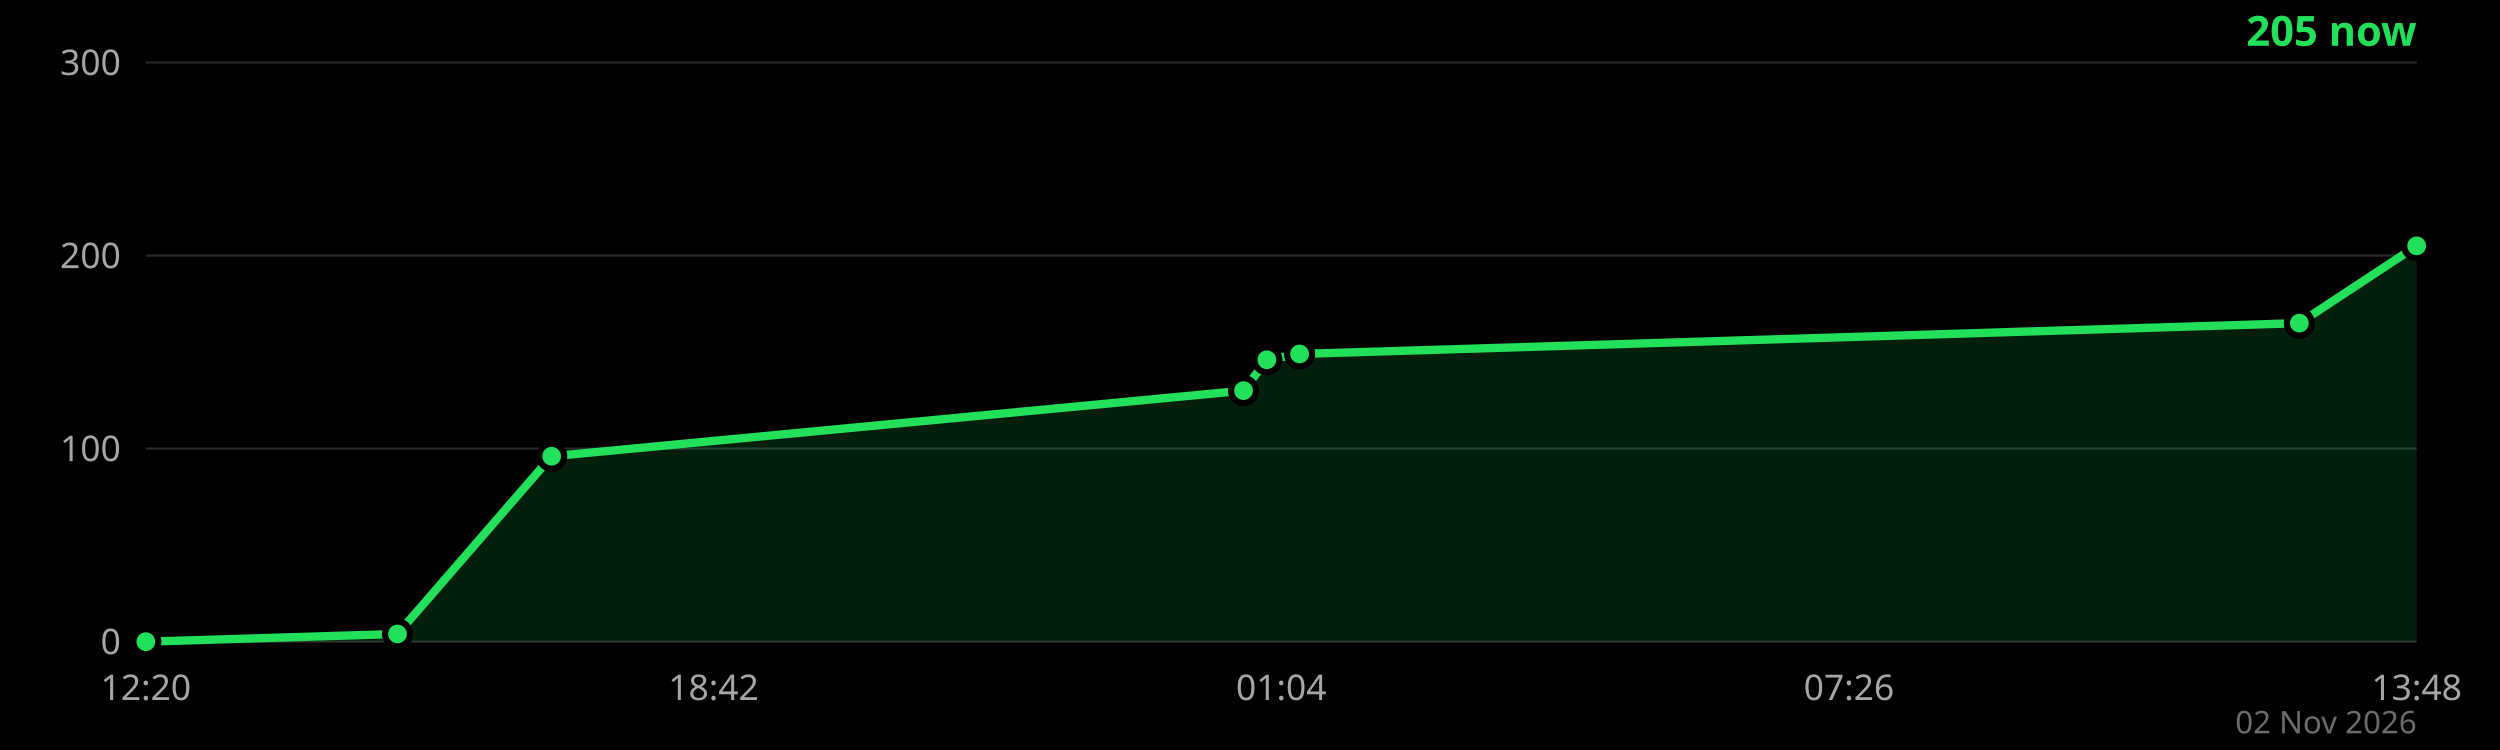
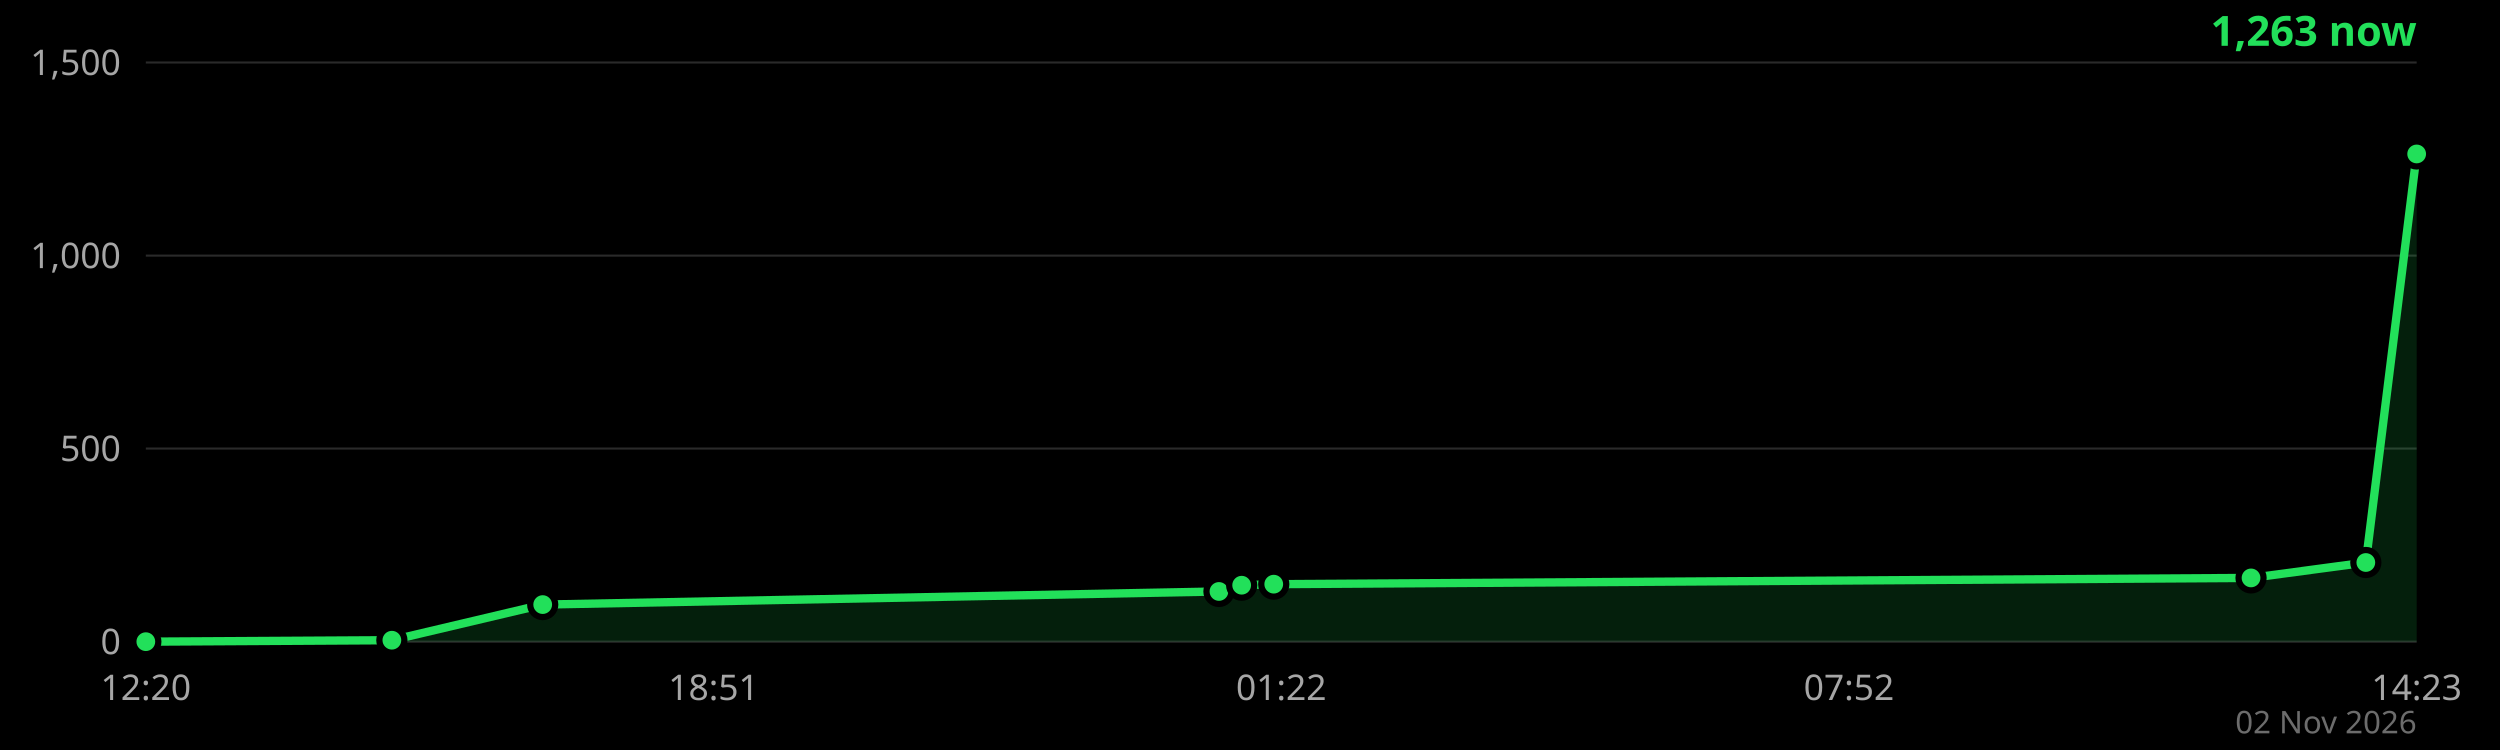
- <svg xmlns="http://www.w3.org/2000/svg" viewBox="0 0 1200 360" role="img" aria-label="Functions matched over time, now 205">
+ <svg xmlns="http://www.w3.org/2000/svg" viewBox="0 0 1200 360" role="img" aria-label="Functions matched over time, now 1263">
  <style>text{font-family:Segoe UI,system-ui,sans-serif}.h-t,.h-g{opacity:0;pointer-events:none}.h-p:hover .h-t,.h-p:hover .h-g,.h-p:focus .h-t,.h-p:focus .h-g{opacity:1}.h-p:hover .h-d,.h-p:focus .h-d{r:8}.h-p{outline:none}</style>
  <rect width="1200" height="360" fill="#000" />
  <line x1="70" x2="1160" y1="308.0" y2="308.0" stroke="#2a2a2a" stroke-width="1" />
  <text x="58" y="314.0" fill="#a6a6a6" font-size="17" text-anchor="end">0</text>
  <line x1="70" x2="1160" y1="215.3" y2="215.3" stroke="#2a2a2a" stroke-width="1" />
-   <text x="58" y="221.3" fill="#a6a6a6" font-size="17" text-anchor="end">100</text>
+   <text x="58" y="221.3" fill="#a6a6a6" font-size="17" text-anchor="end">500</text>
  <line x1="70" x2="1160" y1="122.7" y2="122.7" stroke="#2a2a2a" stroke-width="1" />
-   <text x="58" y="128.7" fill="#a6a6a6" font-size="17" text-anchor="end">200</text>
+   <text x="58" y="128.7" fill="#a6a6a6" font-size="17" text-anchor="end">1,000</text>
  <line x1="70" x2="1160" y1="30.0" y2="30.0" stroke="#2a2a2a" stroke-width="1" />
-   <text x="58" y="36.0" fill="#a6a6a6" font-size="17" text-anchor="end">300</text>
+   <text x="58" y="36.0" fill="#a6a6a6" font-size="17" text-anchor="end">1,500</text>
  <text x="70.0" y="336" fill="#a6a6a6" font-size="17" text-anchor="middle">12:20</text>
-   <text x="342.5" y="336" fill="#a6a6a6" font-size="17" text-anchor="middle">18:42</text>
-   <text x="615.0" y="336" fill="#a6a6a6" font-size="17" text-anchor="middle">01:04</text>
-   <text x="887.5" y="336" fill="#a6a6a6" font-size="17" text-anchor="middle">07:26</text>
-   <text x="1160.0" y="336" fill="#a6a6a6" font-size="17" text-anchor="middle">13:48</text>
+   <text x="342.5" y="336" fill="#a6a6a6" font-size="17" text-anchor="middle">18:51</text>
+   <text x="615.0" y="336" fill="#a6a6a6" font-size="17" text-anchor="middle">01:22</text>
+   <text x="887.5" y="336" fill="#a6a6a6" font-size="17" text-anchor="middle">07:52</text>
+   <text x="1160.0" y="336" fill="#a6a6a6" font-size="17" text-anchor="middle">14:23</text>
  <text x="1160" y="352" fill="#6c6c6c" font-size="15" text-anchor="end">02 Nov 2026</text>
-   <polygon points="70.0,308.0 190.8,304.3 264.8,219.0 596.9,187.5 608.1,172.7 623.8,169.9 1103.7,155.1 1160.0,118.0 1160.0,308.0 70.0,308.0" fill="#22e05a" fill-opacity=".14" />
-   <polyline points="70.0,308.0 190.8,304.3 264.8,219.0 596.9,187.5 608.1,172.7 623.8,169.9 1103.7,155.1 1160.0,118.0" fill="none" stroke="#22e05a" stroke-width="4" stroke-linejoin="round" />
+   <polygon points="70.0,308.0 188.1,307.3 260.5,290.2 585.1,283.9 596.0,280.9 611.4,280.4 1080.5,277.4 1135.6,270.0 1160.0,73.9 1160.0,308.0 70.0,308.0" fill="#22e05a" fill-opacity=".14" />
+   <polyline points="70.0,308.0 188.1,307.3 260.5,290.2 585.1,283.9 596.0,280.9 611.4,280.4 1080.5,277.4 1135.6,270.0 1160.0,73.9" fill="none" stroke="#22e05a" stroke-width="4" stroke-linejoin="round" />
  <g class="h-p" tabindex="0">
-     <rect x="70.0" y="30" width="60.4" height="278" fill="transparent" />
+     <rect x="70.0" y="30" width="59.1" height="278" fill="transparent" />
    <line class="h-g" x1="70.0" x2="70.0" y1="30" y2="308" stroke="#fff" stroke-opacity=".35" stroke-width="2" />
    <circle class="h-d" cx="70.0" cy="308.0" r="6" fill="#22e05a" stroke="#000" stroke-width="3" />
    <g class="h-t">
      <rect x="92.0" y="222.0" width="250" height="92" fill="#ff1f00" />
      <rect x="86.0" y="216.0" width="250" height="92" fill="#fff" />
      <text x="100.0" y="242.0" fill="#000" font-size="16" font-weight="700">01 Nov 2026, 12:20</text>
      <text x="100.0" y="268.0" fill="#000" font-size="20" font-weight="900">0 matched</text>
      <text x="100.0" y="292.0" fill="#333" font-size="16">0.00% of code</text>
    </g>
  </g>
  <g class="h-p" tabindex="0">
-     <rect x="130.4" y="30" width="97.4" height="278" fill="transparent" />
-     <line class="h-g" x1="190.8" x2="190.8" y1="30" y2="308" stroke="#fff" stroke-opacity=".35" stroke-width="2" />
-     <circle class="h-d" cx="190.8" cy="304.3" r="6" fill="#22e05a" stroke="#000" stroke-width="3" />
+     <rect x="129.1" y="30" width="95.2" height="278" fill="transparent" />
+     <line class="h-g" x1="188.1" x2="188.1" y1="30" y2="308" stroke="#fff" stroke-opacity=".35" stroke-width="2" />
+     <circle class="h-d" cx="188.1" cy="307.3" r="6" fill="#22e05a" stroke="#000" stroke-width="3" />
    <g class="h-t">
-       <rect x="212.8" y="222.0" width="250" height="92" fill="#ff1f00" />
-       <rect x="206.8" y="216.0" width="250" height="92" fill="#fff" />
-       <text x="220.8" y="242.0" fill="#000" font-size="16" font-weight="700">01 Nov 2026, 15:10</text>
-       <text x="220.8" y="268.0" fill="#000" font-size="20" font-weight="900">4 matched</text>
-       <text x="220.8" y="292.0" fill="#333" font-size="16">0.01% of code</text>
+       <rect x="210.1" y="222.0" width="250" height="92" fill="#ff1f00" />
+       <rect x="204.1" y="216.0" width="250" height="92" fill="#fff" />
+       <text x="218.1" y="242.0" fill="#000" font-size="16" font-weight="700">01 Nov 2026, 15:10</text>
+       <text x="218.1" y="268.0" fill="#000" font-size="20" font-weight="900">4 matched</text>
+       <text x="218.1" y="292.0" fill="#333" font-size="16">0.01% of code</text>
    </g>
  </g>
  <g class="h-p" tabindex="0">
-     <rect x="227.8" y="30" width="203.0" height="278" fill="transparent" />
-     <line class="h-g" x1="264.8" x2="264.8" y1="30" y2="308" stroke="#fff" stroke-opacity=".35" stroke-width="2" />
-     <circle class="h-d" cx="264.8" cy="219.0" r="6" fill="#22e05a" stroke="#000" stroke-width="3" />
+     <rect x="224.3" y="30" width="198.5" height="278" fill="transparent" />
+     <line class="h-g" x1="260.5" x2="260.5" y1="30" y2="308" stroke="#fff" stroke-opacity=".35" stroke-width="2" />
+     <circle class="h-d" cx="260.5" cy="290.2" r="6" fill="#22e05a" stroke="#000" stroke-width="3" />
    <g class="h-t">
-       <rect x="286.8" y="179.0" width="250" height="92" fill="#ff1f00" />
-       <rect x="280.8" y="173.0" width="250" height="92" fill="#fff" />
-       <text x="294.8" y="199.0" fill="#000" font-size="16" font-weight="700">01 Nov 2026, 16:53</text>
-       <text x="294.8" y="225.0" fill="#000" font-size="20" font-weight="900">96 matched</text>
-       <text x="294.8" y="249.0" fill="#333" font-size="16">0.07% of code</text>
+       <rect x="282.5" y="222.0" width="250" height="92" fill="#ff1f00" />
+       <rect x="276.5" y="216.0" width="250" height="92" fill="#fff" />
+       <text x="290.5" y="242.0" fill="#000" font-size="16" font-weight="700">01 Nov 2026, 16:53</text>
+       <text x="290.5" y="268.0" fill="#000" font-size="20" font-weight="900">96 matched</text>
+       <text x="290.5" y="292.0" fill="#333" font-size="16">0.07% of code</text>
    </g>
  </g>
  <g class="h-p" tabindex="0">
-     <rect x="430.9" y="30" width="171.6" height="278" fill="transparent" />
-     <line class="h-g" x1="596.9" x2="596.9" y1="30" y2="308" stroke="#fff" stroke-opacity=".35" stroke-width="2" />
-     <circle class="h-d" cx="596.9" cy="187.5" r="6" fill="#22e05a" stroke="#000" stroke-width="3" />
+     <rect x="422.8" y="30" width="167.8" height="278" fill="transparent" />
+     <line class="h-g" x1="585.1" x2="585.1" y1="30" y2="308" stroke="#fff" stroke-opacity=".35" stroke-width="2" />
+     <circle class="h-d" cx="585.1" cy="283.9" r="6" fill="#22e05a" stroke="#000" stroke-width="3" />
    <g class="h-t">
-       <rect x="618.9" y="147.5" width="250" height="92" fill="#ff1f00" />
-       <rect x="612.9" y="141.5" width="250" height="92" fill="#fff" />
-       <text x="626.9" y="167.5" fill="#000" font-size="16" font-weight="700">01 Nov 2026, 23:39</text>
-       <text x="626.9" y="193.5" fill="#000" font-size="20" font-weight="900">130 matched</text>
-       <text x="626.9" y="217.5" fill="#333" font-size="16">0.08% of code</text>
+       <rect x="607.1" y="222.0" width="250" height="92" fill="#ff1f00" />
+       <rect x="601.1" y="216.0" width="250" height="92" fill="#fff" />
+       <text x="615.1" y="242.0" fill="#000" font-size="16" font-weight="700">01 Nov 2026, 23:39</text>
+       <text x="615.1" y="268.0" fill="#000" font-size="20" font-weight="900">130 matched</text>
+       <text x="615.1" y="292.0" fill="#333" font-size="16">0.08% of code</text>
    </g>
  </g>
  <g class="h-p" tabindex="0">
-     <rect x="602.5" y="30" width="13.4" height="278" fill="transparent" />
-     <line class="h-g" x1="608.1" x2="608.1" y1="30" y2="308" stroke="#fff" stroke-opacity=".35" stroke-width="2" />
-     <circle class="h-d" cx="608.1" cy="172.7" r="6" fill="#22e05a" stroke="#000" stroke-width="3" />
+     <rect x="590.6" y="30" width="13.1" height="278" fill="transparent" />
+     <line class="h-g" x1="596.0" x2="596.0" y1="30" y2="308" stroke="#fff" stroke-opacity=".35" stroke-width="2" />
+     <circle class="h-d" cx="596.0" cy="280.9" r="6" fill="#22e05a" stroke="#000" stroke-width="3" />
    <g class="h-t">
-       <rect x="630.1" y="132.7" width="250" height="92" fill="#ff1f00" />
-       <rect x="624.1" y="126.7" width="250" height="92" fill="#fff" />
-       <text x="638.1" y="152.7" fill="#000" font-size="16" font-weight="700">01 Nov 2026, 23:54</text>
-       <text x="638.1" y="178.7" fill="#000" font-size="20" font-weight="900">146 matched</text>
-       <text x="638.1" y="202.7" fill="#333" font-size="16">0.14% of code</text>
+       <rect x="618.0" y="222.0" width="250" height="92" fill="#ff1f00" />
+       <rect x="612.0" y="216.0" width="250" height="92" fill="#fff" />
+       <text x="626.0" y="242.0" fill="#000" font-size="16" font-weight="700">01 Nov 2026, 23:54</text>
+       <text x="626.0" y="268.0" fill="#000" font-size="20" font-weight="900">146 matched</text>
+       <text x="626.0" y="292.0" fill="#333" font-size="16">0.14% of code</text>
    </g>
  </g>
  <g class="h-p" tabindex="0">
-     <rect x="615.9" y="30" width="247.8" height="278" fill="transparent" />
-     <line class="h-g" x1="623.8" x2="623.8" y1="30" y2="308" stroke="#fff" stroke-opacity=".35" stroke-width="2" />
-     <circle class="h-d" cx="623.8" cy="169.9" r="6" fill="#22e05a" stroke="#000" stroke-width="3" />
+     <rect x="603.7" y="30" width="242.3" height="278" fill="transparent" />
+     <line class="h-g" x1="611.4" x2="611.4" y1="30" y2="308" stroke="#fff" stroke-opacity=".35" stroke-width="2" />
+     <circle class="h-d" cx="611.4" cy="280.4" r="6" fill="#22e05a" stroke="#000" stroke-width="3" />
    <g class="h-t">
-       <rect x="645.8" y="129.9" width="250" height="92" fill="#ff1f00" />
-       <rect x="639.8" y="123.9" width="250" height="92" fill="#fff" />
-       <text x="653.8" y="149.9" fill="#000" font-size="16" font-weight="700">02 Nov 2026, 00:16</text>
-       <text x="653.8" y="175.9" fill="#000" font-size="20" font-weight="900">149 matched</text>
-       <text x="653.8" y="199.9" fill="#333" font-size="16">0.21% of code</text>
+       <rect x="633.4" y="222.0" width="250" height="92" fill="#ff1f00" />
+       <rect x="627.4" y="216.0" width="250" height="92" fill="#fff" />
+       <text x="641.4" y="242.0" fill="#000" font-size="16" font-weight="700">02 Nov 2026, 00:16</text>
+       <text x="641.4" y="268.0" fill="#000" font-size="20" font-weight="900">149 matched</text>
+       <text x="641.4" y="292.0" fill="#333" font-size="16">0.21% of code</text>
    </g>
  </g>
  <g class="h-p" tabindex="0">
-     <rect x="863.8" y="30" width="268.1" height="278" fill="transparent" />
-     <line class="h-g" x1="1103.7" x2="1103.7" y1="30" y2="308" stroke="#fff" stroke-opacity=".35" stroke-width="2" />
-     <circle class="h-d" cx="1103.7" cy="155.1" r="6" fill="#22e05a" stroke="#000" stroke-width="3" />
+     <rect x="846.0" y="30" width="262.1" height="278" fill="transparent" />
+     <line class="h-g" x1="1080.5" x2="1080.5" y1="30" y2="308" stroke="#fff" stroke-opacity=".35" stroke-width="2" />
+     <circle class="h-d" cx="1080.5" cy="277.4" r="6" fill="#22e05a" stroke="#000" stroke-width="3" />
    <g class="h-t">
-       <rect x="843.7" y="115.1" width="250" height="92" fill="#ff1f00" />
-       <rect x="837.7" y="109.1" width="250" height="92" fill="#fff" />
-       <text x="851.7" y="135.1" fill="#000" font-size="16" font-weight="700">02 Nov 2026, 11:29</text>
-       <text x="851.7" y="161.1" fill="#000" font-size="20" font-weight="900">165 matched</text>
-       <text x="851.7" y="185.1" fill="#333" font-size="16">0.28% of code</text>
+       <rect x="820.5" y="222.0" width="250" height="92" fill="#ff1f00" />
+       <rect x="814.5" y="216.0" width="250" height="92" fill="#fff" />
+       <text x="828.5" y="242.0" fill="#000" font-size="16" font-weight="700">02 Nov 2026, 11:29</text>
+       <text x="828.5" y="268.0" fill="#000" font-size="20" font-weight="900">165 matched</text>
+       <text x="828.5" y="292.0" fill="#333" font-size="16">0.28% of code</text>
    </g>
  </g>
  <g class="h-p" tabindex="0">
-     <rect x="1131.8" y="30" width="28.2" height="278" fill="transparent" />
-     <line class="h-g" x1="1160.0" x2="1160.0" y1="30" y2="308" stroke="#fff" stroke-opacity=".35" stroke-width="2" />
-     <circle class="h-d" cx="1160.0" cy="118.0" r="6" fill="#22e05a" stroke="#000" stroke-width="3" />
+     <rect x="1108.0" y="30" width="39.7" height="278" fill="transparent" />
+     <line class="h-g" x1="1135.6" x2="1135.6" y1="30" y2="308" stroke="#fff" stroke-opacity=".35" stroke-width="2" />
+     <circle class="h-d" cx="1135.6" cy="270.0" r="6" fill="#22e05a" stroke="#000" stroke-width="3" />
    <g class="h-t">
-       <rect x="900.0" y="78.0" width="250" height="92" fill="#ff1f00" />
-       <rect x="894.0" y="72.0" width="250" height="92" fill="#fff" />
-       <text x="908.0" y="98.0" fill="#000" font-size="16" font-weight="700">02 Nov 2026, 12:48</text>
-       <text x="908.0" y="124.0" fill="#000" font-size="20" font-weight="900">205 matched</text>
-       <text x="908.0" y="148.0" fill="#333" font-size="16">0.47% of code</text>
+       <rect x="875.6" y="222.0" width="250" height="92" fill="#ff1f00" />
+       <rect x="869.6" y="216.0" width="250" height="92" fill="#fff" />
+       <text x="883.6" y="242.0" fill="#000" font-size="16" font-weight="700">02 Nov 2026, 12:48</text>
+       <text x="883.6" y="268.0" fill="#000" font-size="20" font-weight="900">205 matched</text>
+       <text x="883.6" y="292.0" fill="#333" font-size="16">0.47% of code</text>
    </g>
  </g>
-   <text x="1160" y="22" fill="#22e05a" font-size="20" font-weight="900" text-anchor="end">205 now</text>
+   <g class="h-p" tabindex="0">
+     <rect x="1147.8" y="30" width="12.2" height="278" fill="transparent" />
+     <line class="h-g" x1="1160.0" x2="1160.0" y1="30" y2="308" stroke="#fff" stroke-opacity=".35" stroke-width="2" />
+     <circle class="h-d" cx="1160.0" cy="73.9" r="6" fill="#22e05a" stroke="#000" stroke-width="3" />
+     <g class="h-t">
+       <rect x="900.0" y="36.0" width="250" height="92" fill="#ff1f00" />
+       <rect x="894.0" y="30.0" width="250" height="92" fill="#fff" />
+       <text x="908.0" y="56.0" fill="#000" font-size="16" font-weight="700">02 Nov 2026, 13:23</text>
+       <text x="908.0" y="82.0" fill="#000" font-size="20" font-weight="900">1,263 matched</text>
+       <text x="908.0" y="106.0" fill="#333" font-size="16">17.13% of code</text>
+     </g>
+   </g>
+   <text x="1160" y="22" fill="#22e05a" font-size="20" font-weight="900" text-anchor="end">1,263 now</text>
</svg>
